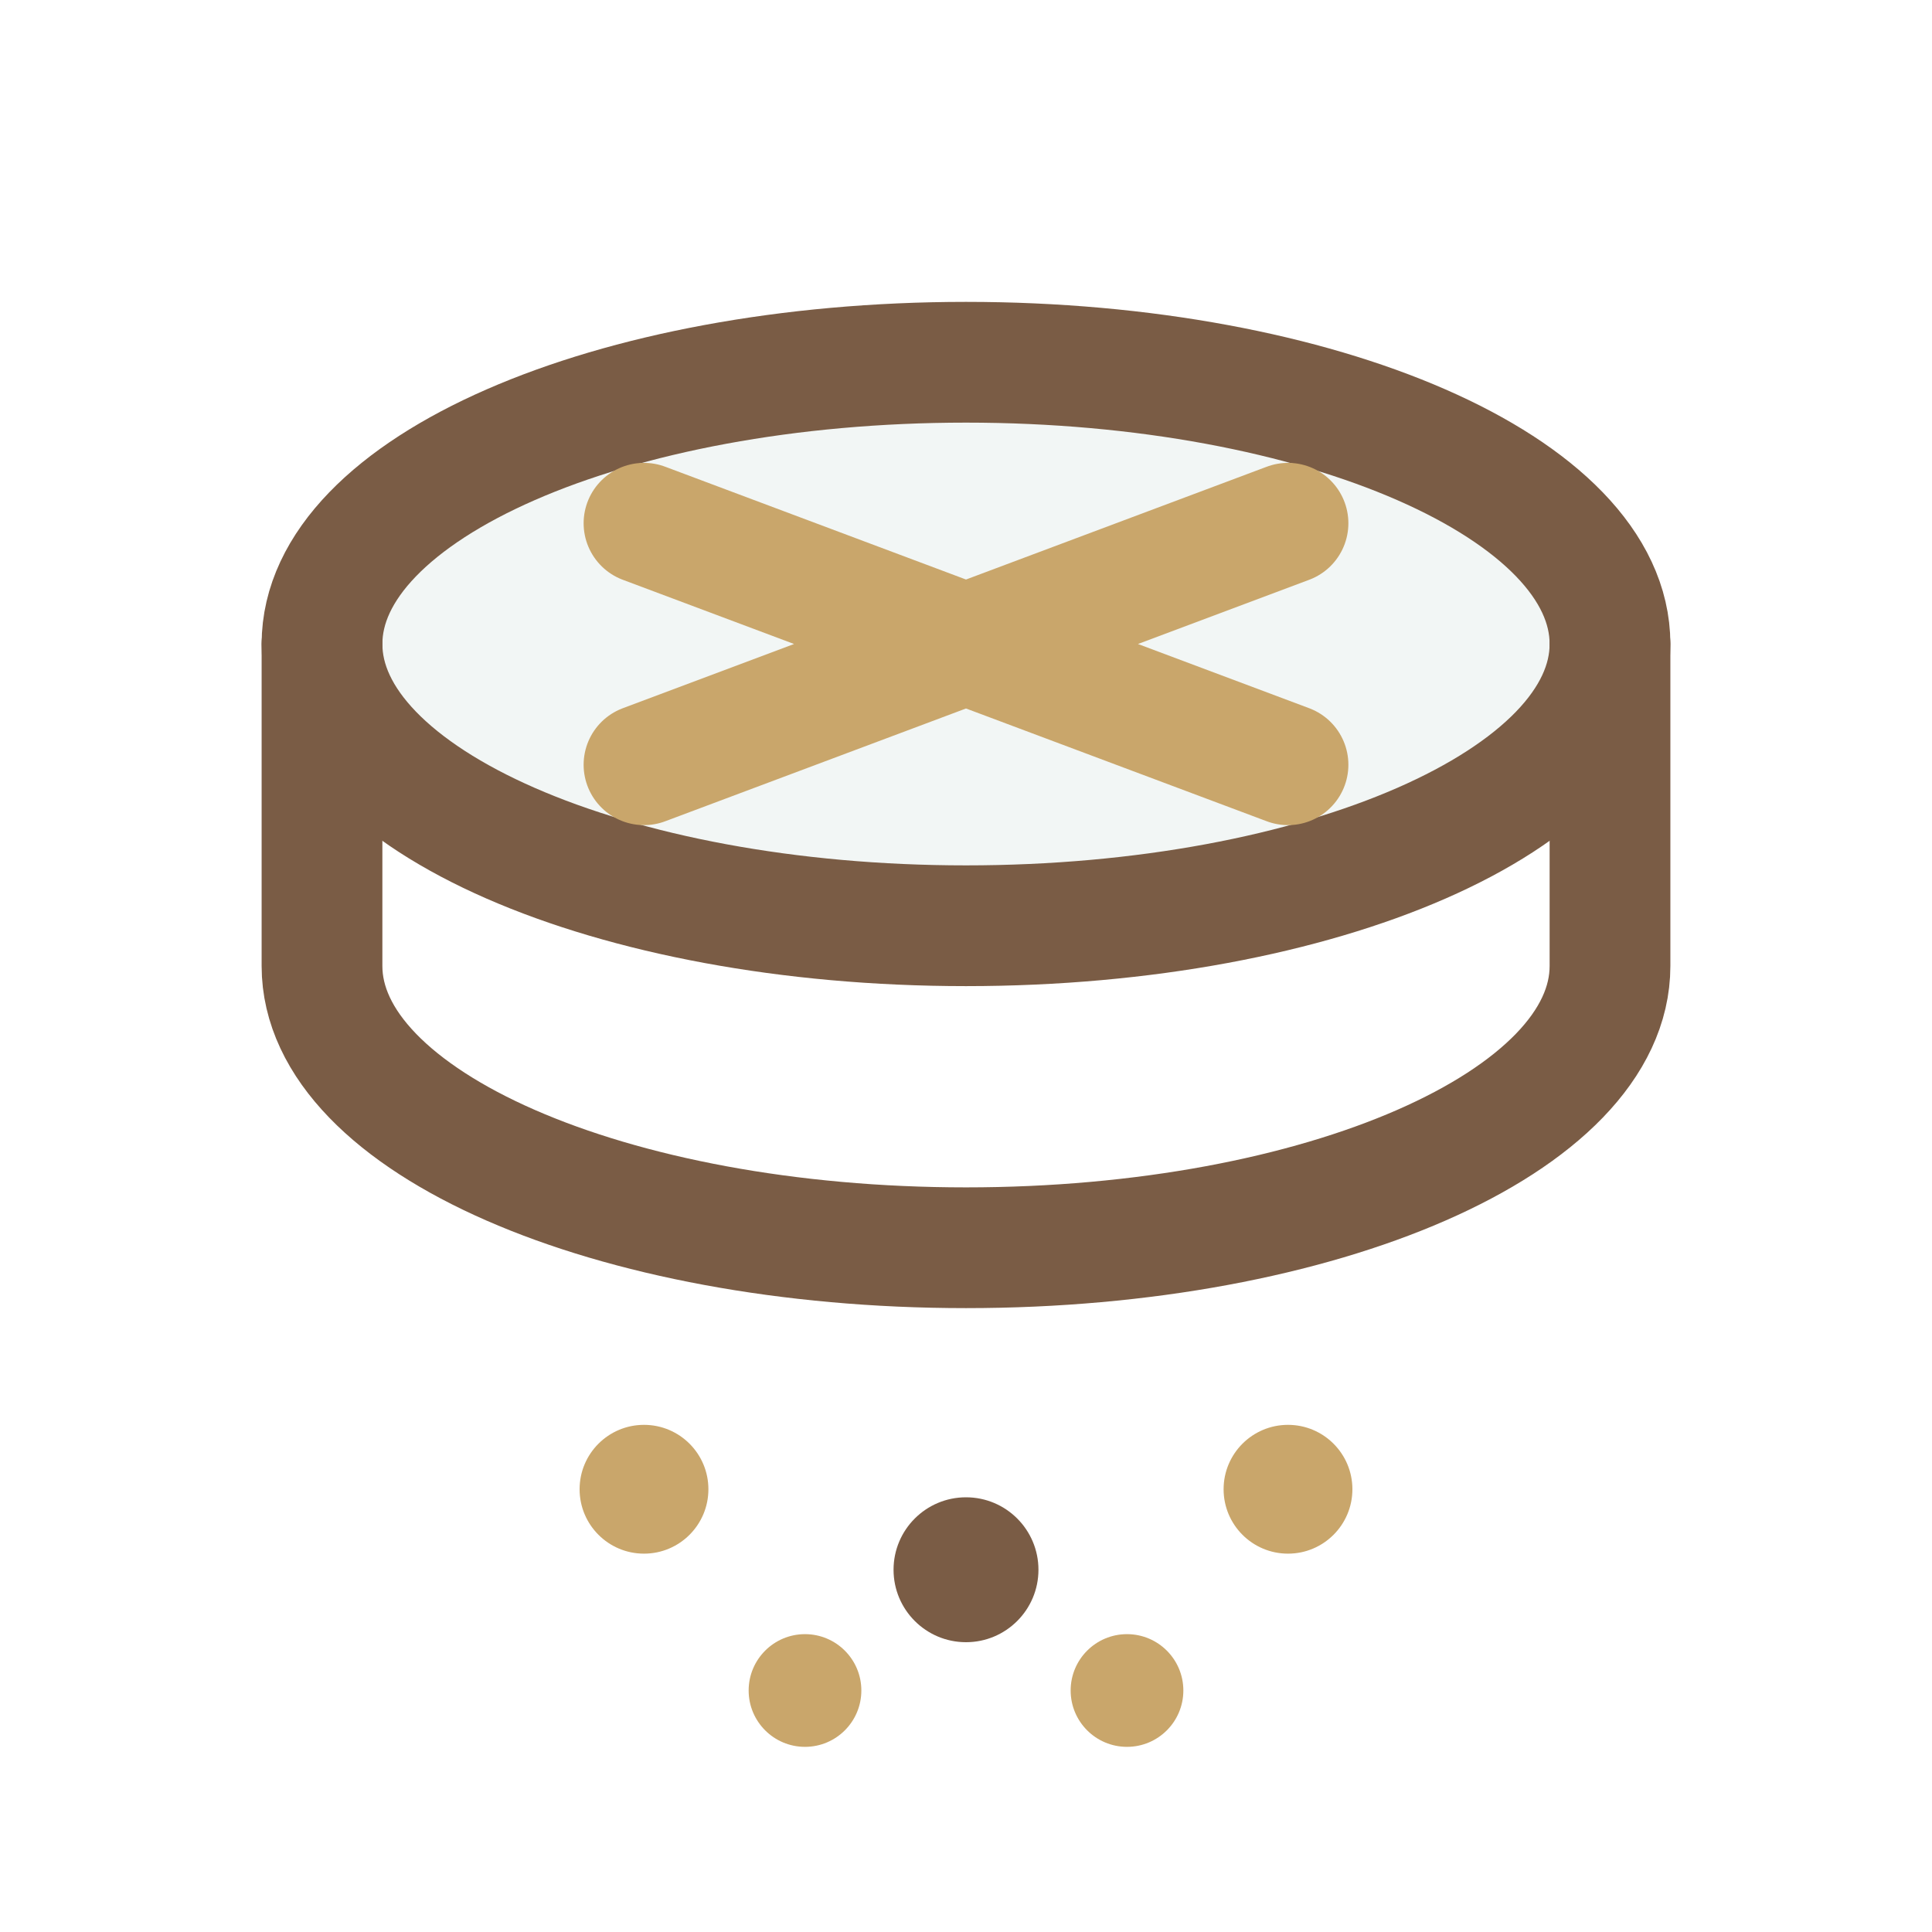
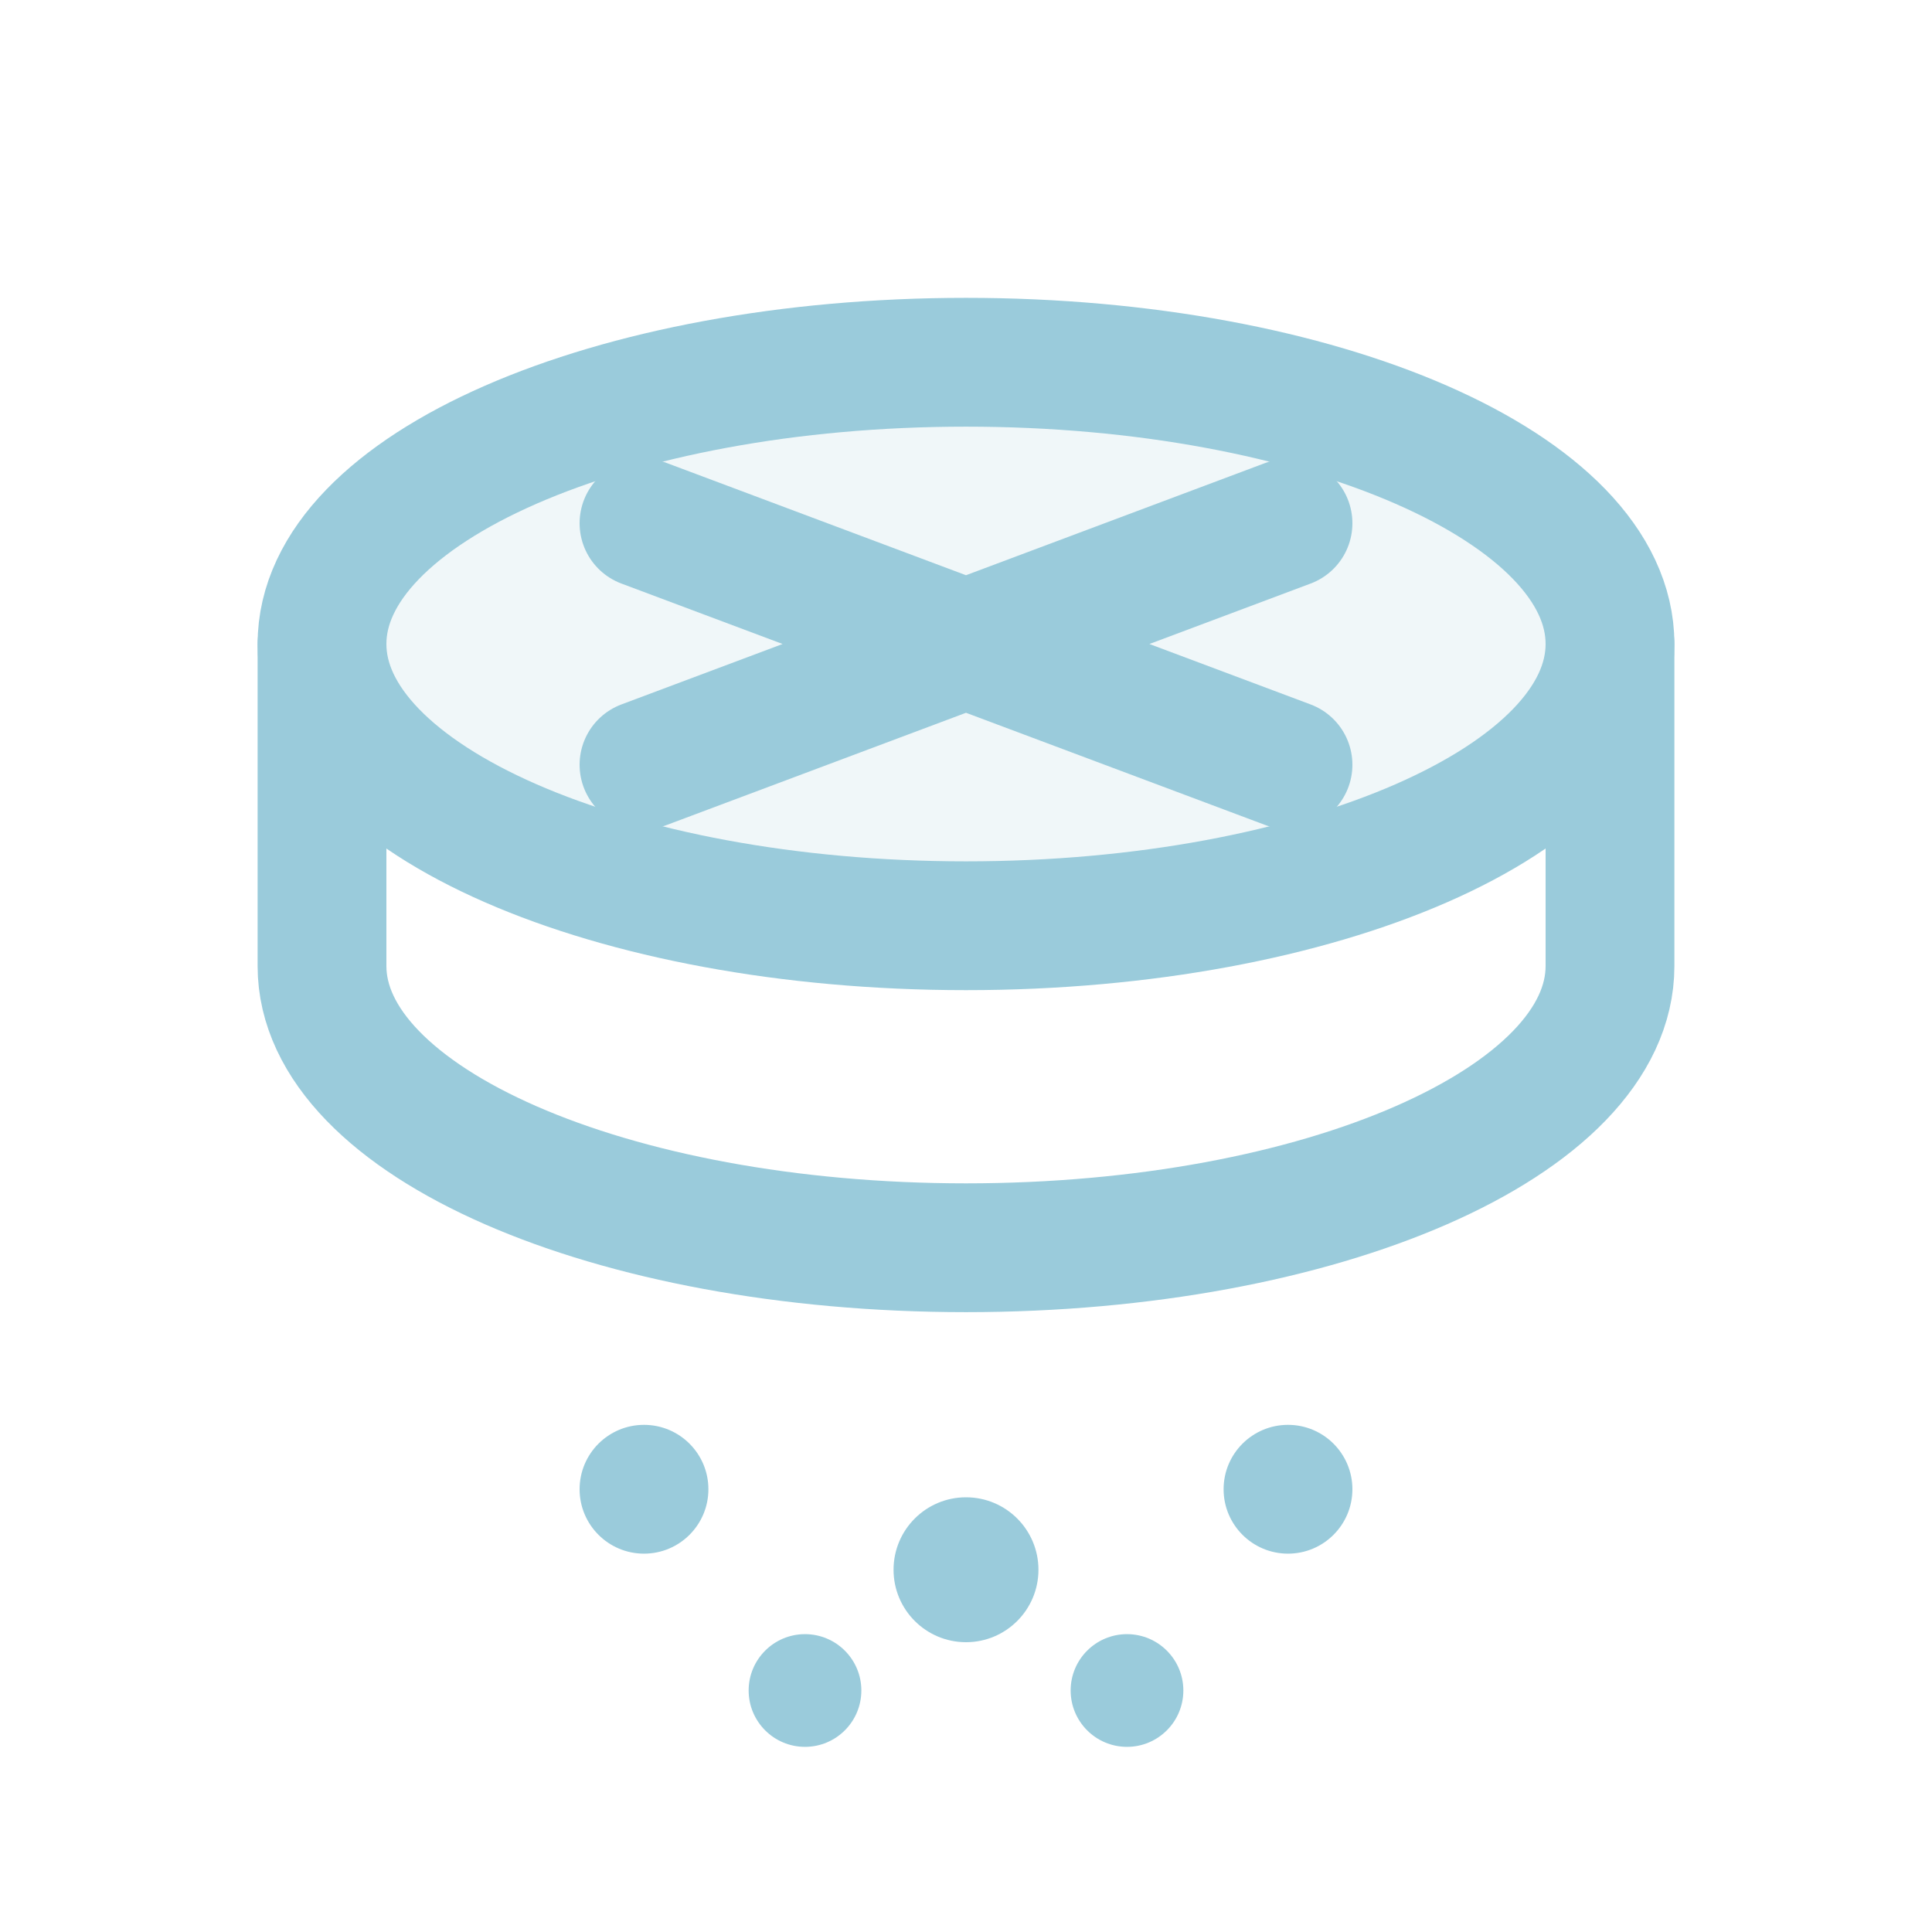
- <svg xmlns="http://www.w3.org/2000/svg" viewBox="0 0 24 24" fill="none" stroke="#7A5C45" stroke-width="1.5" stroke-linecap="round" stroke-linejoin="round">
-   <ellipse cx="12" cy="8" rx="8" ry="3.5" fill="#E9F0EE" fill-opacity="0.6" />
+ <svg xmlns="http://www.w3.org/2000/svg" viewBox="0 0 24 24" fill="none" stroke="#9acbdb" stroke-width="1.6" stroke-linecap="round" stroke-linejoin="round">
+   <ellipse cx="12" cy="8" rx="8" ry="3.5" fill="#9acbdb" fill-opacity="0.15" />
  <path d="M4 8V12C4 13.933 7.582 15.5 12 15.5C16.418 15.5 20 13.933 20 12V8" />
-   <path d="M8 6.5L16 9.5M16 6.5L8 9.5" stroke="#C9A66B" />
-   <circle cx="8" cy="18.5" r="0.8" fill="#C9A66B" stroke="none" />
-   <circle cx="12" cy="19.5" r="0.9" fill="#7A5C45" stroke="none" />
-   <circle cx="16" cy="18.5" r="0.8" fill="#C9A66B" stroke="none" />
-   <circle cx="10" cy="21" r="0.7" fill="#C9A66B" stroke="none" />
-   <circle cx="14" cy="21" r="0.7" fill="#C9A66B" stroke="none" />
+   <path d="M8 6.5L16 9.5M16 6.5L8 9.5" stroke="#9acbdb" />
+   <circle cx="8" cy="18.5" r="0.8" fill="#9acbdb" stroke="none" />
+   <circle cx="12" cy="19.5" r="0.9" fill="#9acbdb" stroke="none" />
+   <circle cx="16" cy="18.5" r="0.8" fill="#9acbdb" stroke="none" />
+   <circle cx="10" cy="21" r="0.7" fill="#9acbdb" stroke="none" />
+   <circle cx="14" cy="21" r="0.7" fill="#9acbdb" stroke="none" />
</svg>
